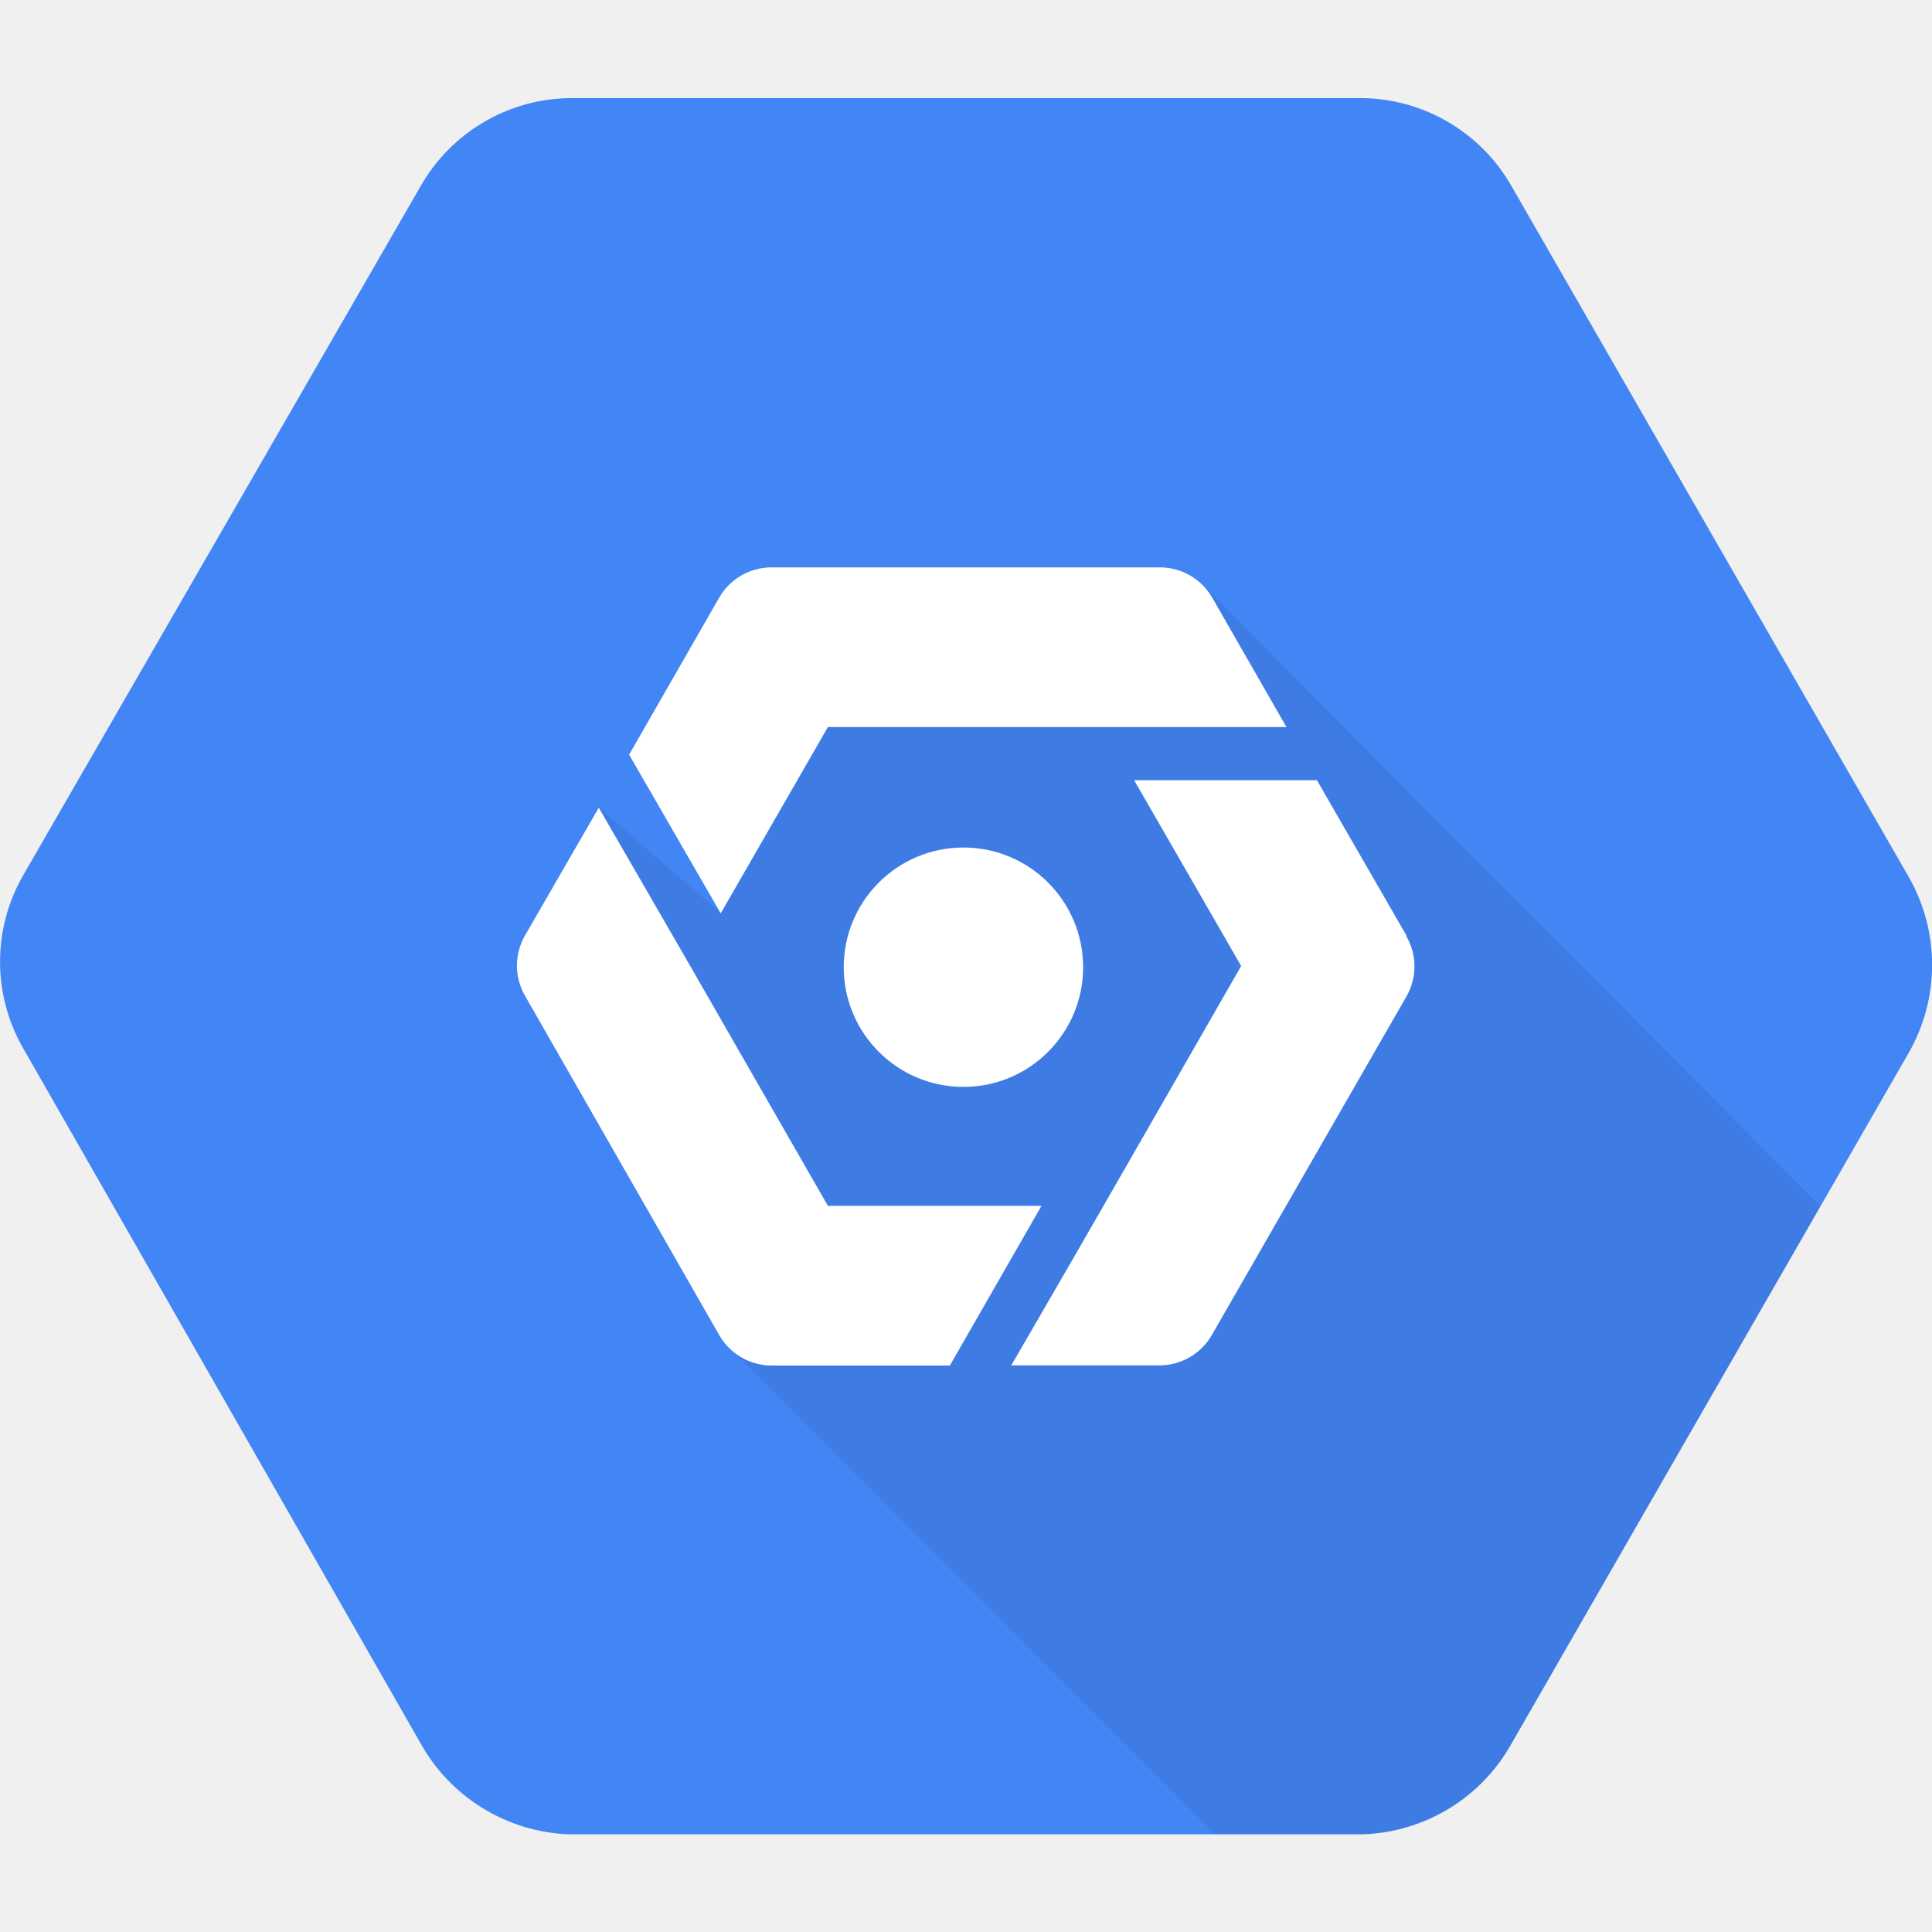
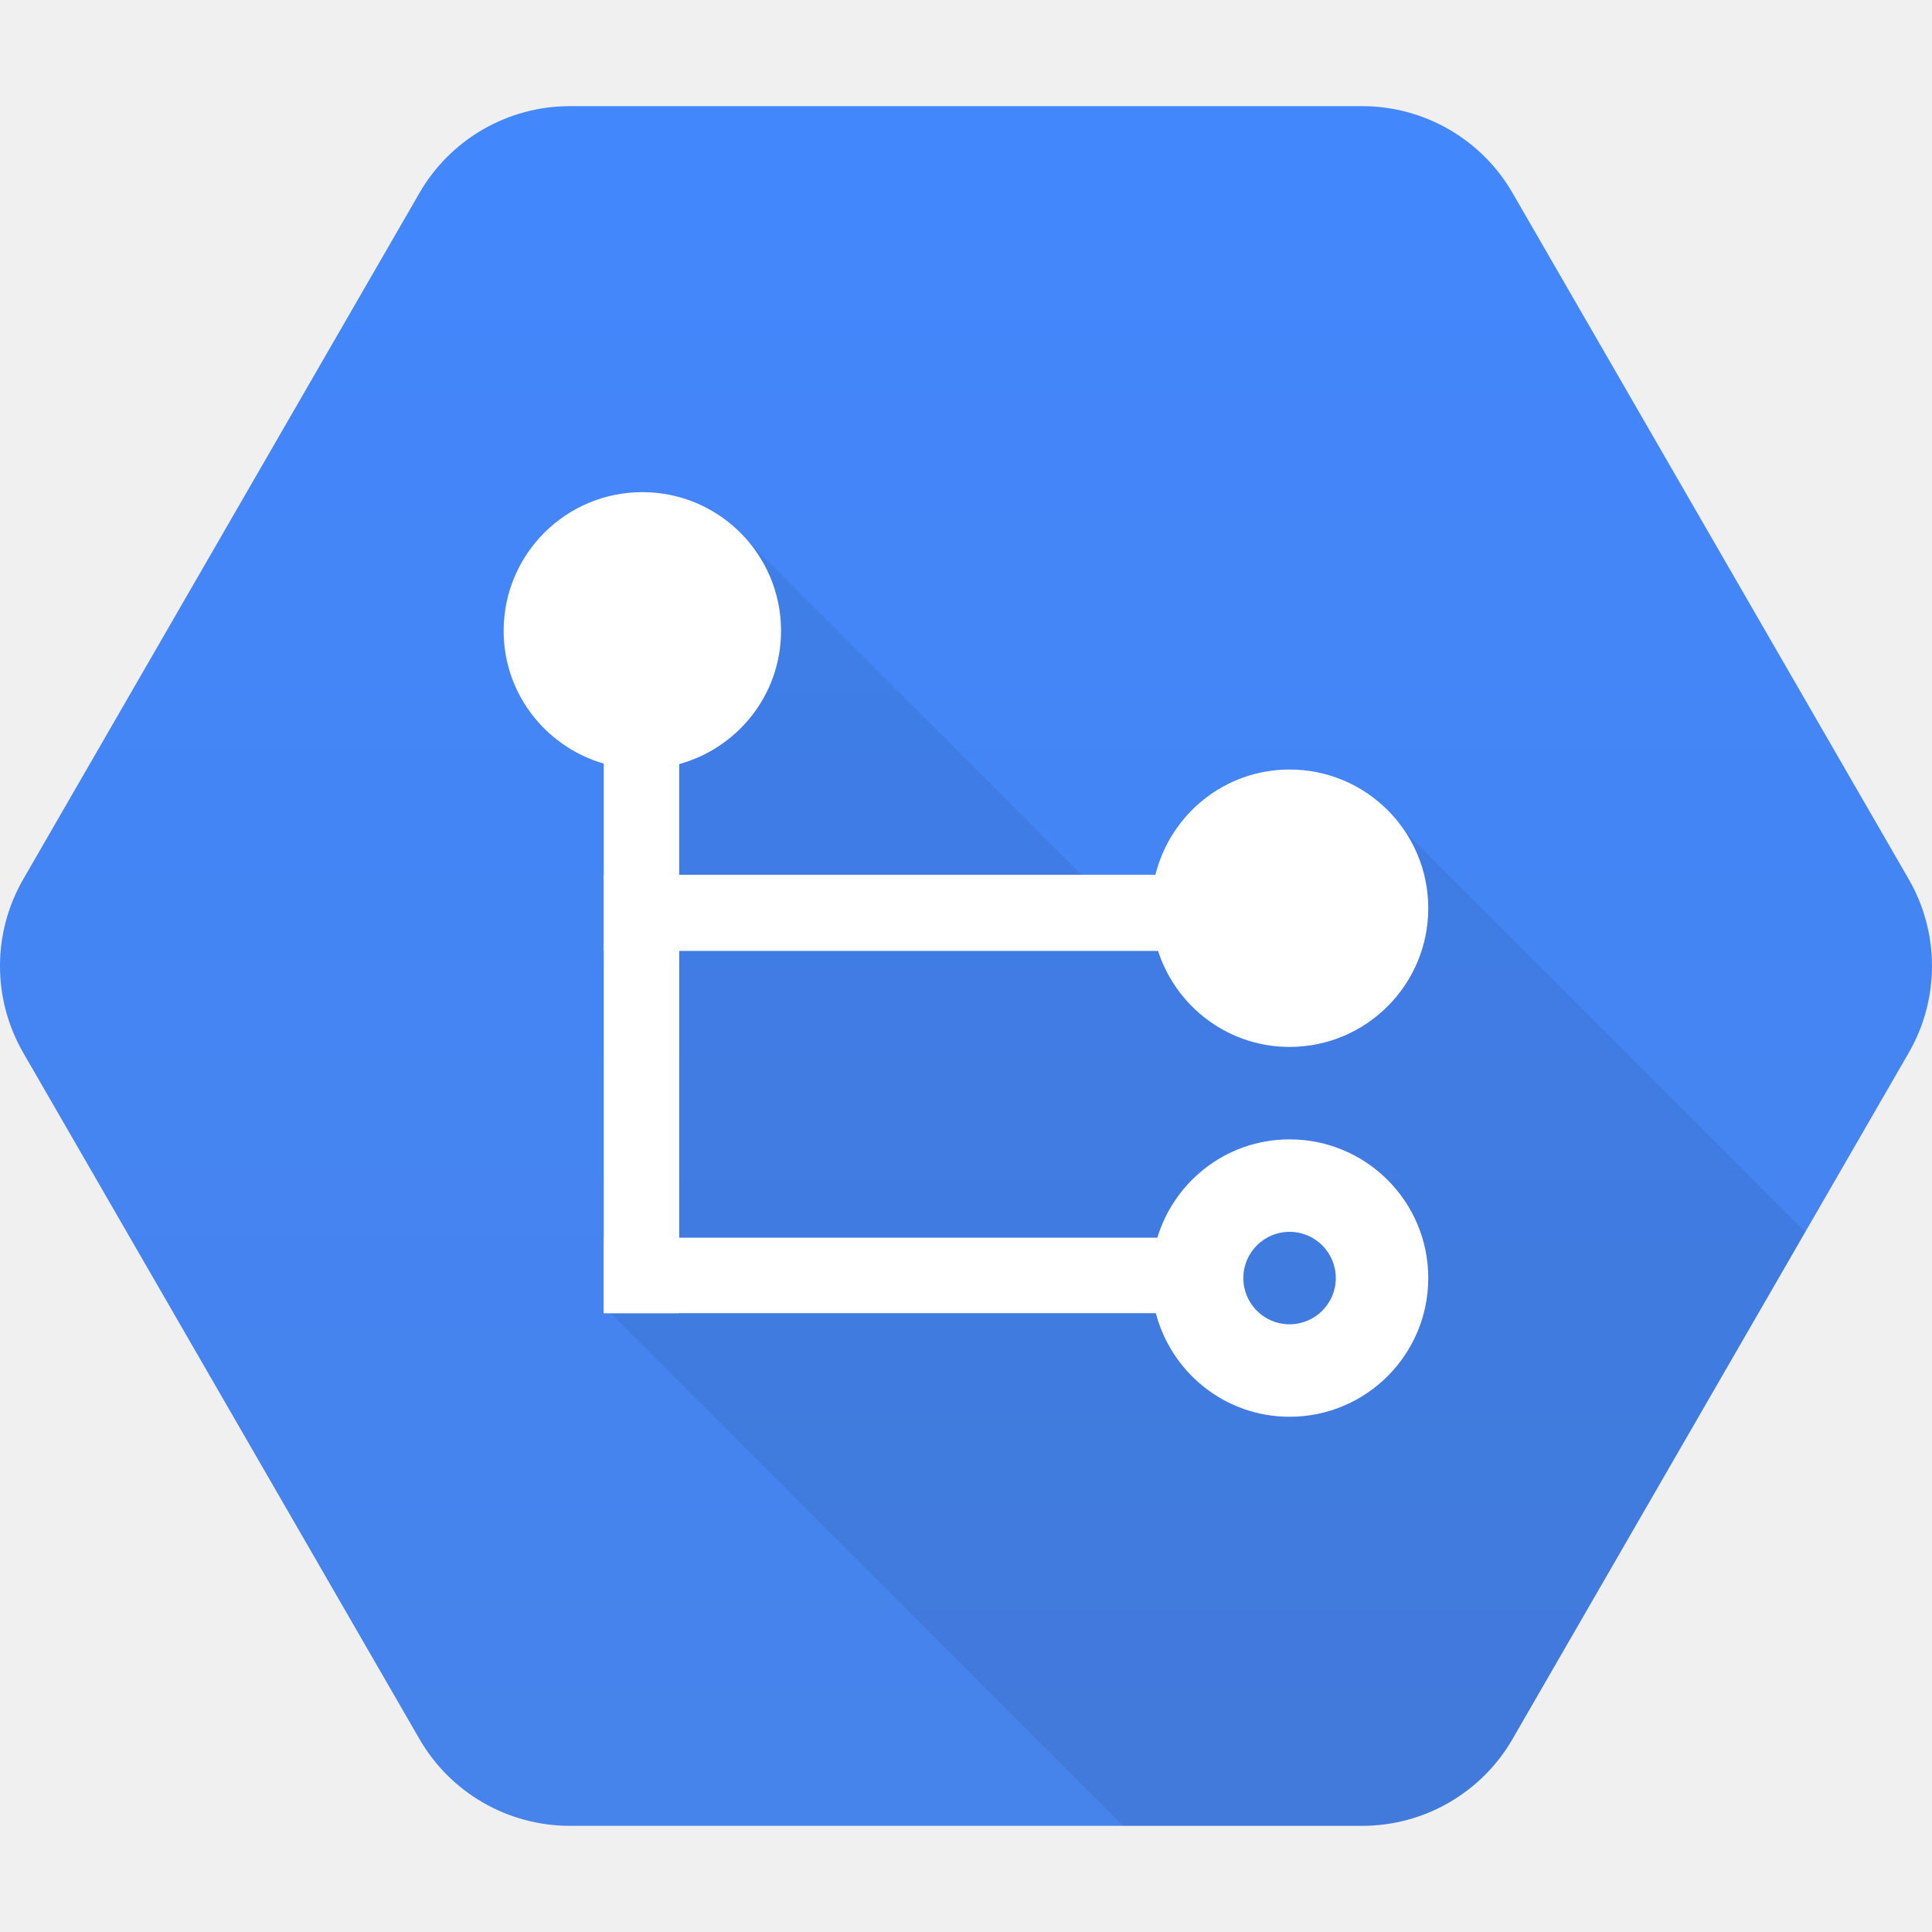
- <svg xmlns="http://www.w3.org/2000/svg" id="Layer_1" data-name="Layer 1" width="128" height="128" viewBox="0 0 128 128">
+ <svg xmlns="http://www.w3.org/2000/svg" version="1.1" id="Layer_1" x="0px" y="0px" viewBox="0 0 128 128" style="enable-background:new 0 0 128 128;" xml:space="preserve">
+   <linearGradient id="SVGID_1_" gradientUnits="userSpaceOnUse" x1="64" y1="7.033" x2="64" y2="120.789">
+     <stop offset="0" style="stop-color:#4387FD" />
+     <stop offset="1" style="stop-color:#4683EA" />
+   </linearGradient>
+   <path style="fill:url(#SVGID_1_);" d="M27.791,115.216L1.54,69.749c-2.054-3.558-2.054-7.941,0-11.499l26.251-45.467   c2.054-3.558,5.85-5.75,9.959-5.75h52.501c4.108,0,7.904,2.192,9.959,5.75L126.459,58.25   c2.054,3.558,2.054,7.941,0,11.499l-26.251,45.467c-2.054,3.558-5.85,5.75-9.959,5.75H37.749   C33.641,120.966,29.845,118.774,27.791,115.216z" />
+   <path style="opacity:0.07;" d="M93.106,55.112L76.149,62.448L49.625,35.925l-6.625,12.825v34.374l-2.661,3.769   l34.074,34.074h15.838c4.108,0,7.904-2.192,9.959-5.75l19.4-33.602L93.106,55.112z" />
  <g>
-     <path d="M126.47,58.12l-26.3-45.74A11.56,11.56,0,0,0,90.31,6.5H37.7a11.55,11.55,0,0,0-9.86,5.88L1.53,58a11.48,11.48,0,0,0,0,11.44l26.3,46a11.77,11.77,0,0,0,9.86,6.09H90.3a11.73,11.73,0,0,0,9.87-6.06l26.3-45.74A11.73,11.73,0,0,0,126.47,58.12Z" style="fill: #4285f4" />
-     <path d="M79.66,38.74,53,43l-5.24,17.5-8.08-7,8.48,35.63L80.5,121.5h9.8a11.73,11.73,0,0,0,9.87-6.06L120.6,79.91Z" style="opacity: 0.07;isolation: isolate" />
-     <g>
-       <path d="M71.76,64.08a7.93,7.93,0,1,1-7.93-7.93,7.93,7.93,0,0,1,7.93,7.93h0" style="fill: #fff" />
-       <path d="M93.19,62,87.25,51.69H75.14L82.23,64l-1.91,3.33L73.11,79.89l-2.23,3.87L67,90.46h9.84a4,4,0,0,0,3.44-2L93.19,66a4,4,0,0,0,0-3.95" style="fill: #fff" />
-       <path d="M54.85,79.89,45.73,64,39.67,53.51,34.77,62a4,4,0,0,0,0,3.95L47.66,88.47a4,4,0,0,0,3.44,2H62.93L69,79.89Z" style="fill: #fff" />
-       <path d="M85.23,48.17l-4.92-8.58a4,4,0,0,0-3.44-2H51.09a4,4,0,0,0-3.44,2L41.68,50l6.07,10.51,7.1-12.34H85.23Z" style="fill: #fff" />
-     </g>
+     <path style="fill:#FFFFFF;" d="M85.437,75.486c-4.306,0-7.892,2.973-8.888,6.971h-31.774V62.39h31.774     c0.997,3.997,4.582,6.971,8.888,6.971c5.075,0,9.189-4.114,9.189-9.189s-4.114-9.189-9.189-9.189     c-4.306,0-7.892,2.973-8.888,6.971h-31.774v-7.271c3.997-0.997,6.971-4.582,6.971-8.888     c0-5.075-4.114-9.189-9.189-9.189s-9.189,4.114-9.189,9.189c0,4.306,2.974,7.892,6.971,8.888V86.893h0.921h3.515     h31.774c0.997,3.997,4.582,6.971,8.888,6.971c5.075,0,9.189-4.114,9.189-9.189S90.512,75.486,85.437,75.486z     M85.437,87.738c-1.692,0-3.063-1.371-3.063-3.063c0-1.692,1.371-3.063,3.063-3.063     c1.692,0,3.063,1.371,3.063,3.063C88.5,86.366,87.129,87.738,85.437,87.738z" />
  </g>
+   <rect x="40" y="48" style="fill:#FFFFFF;" width="5" height="39" />
+   <rect x="40" y="58" style="fill:#FFFFFF;" width="39" height="5" />
+   <rect x="40" y="82" style="fill:#FFFFFF;" width="39" height="5" />
</svg>
